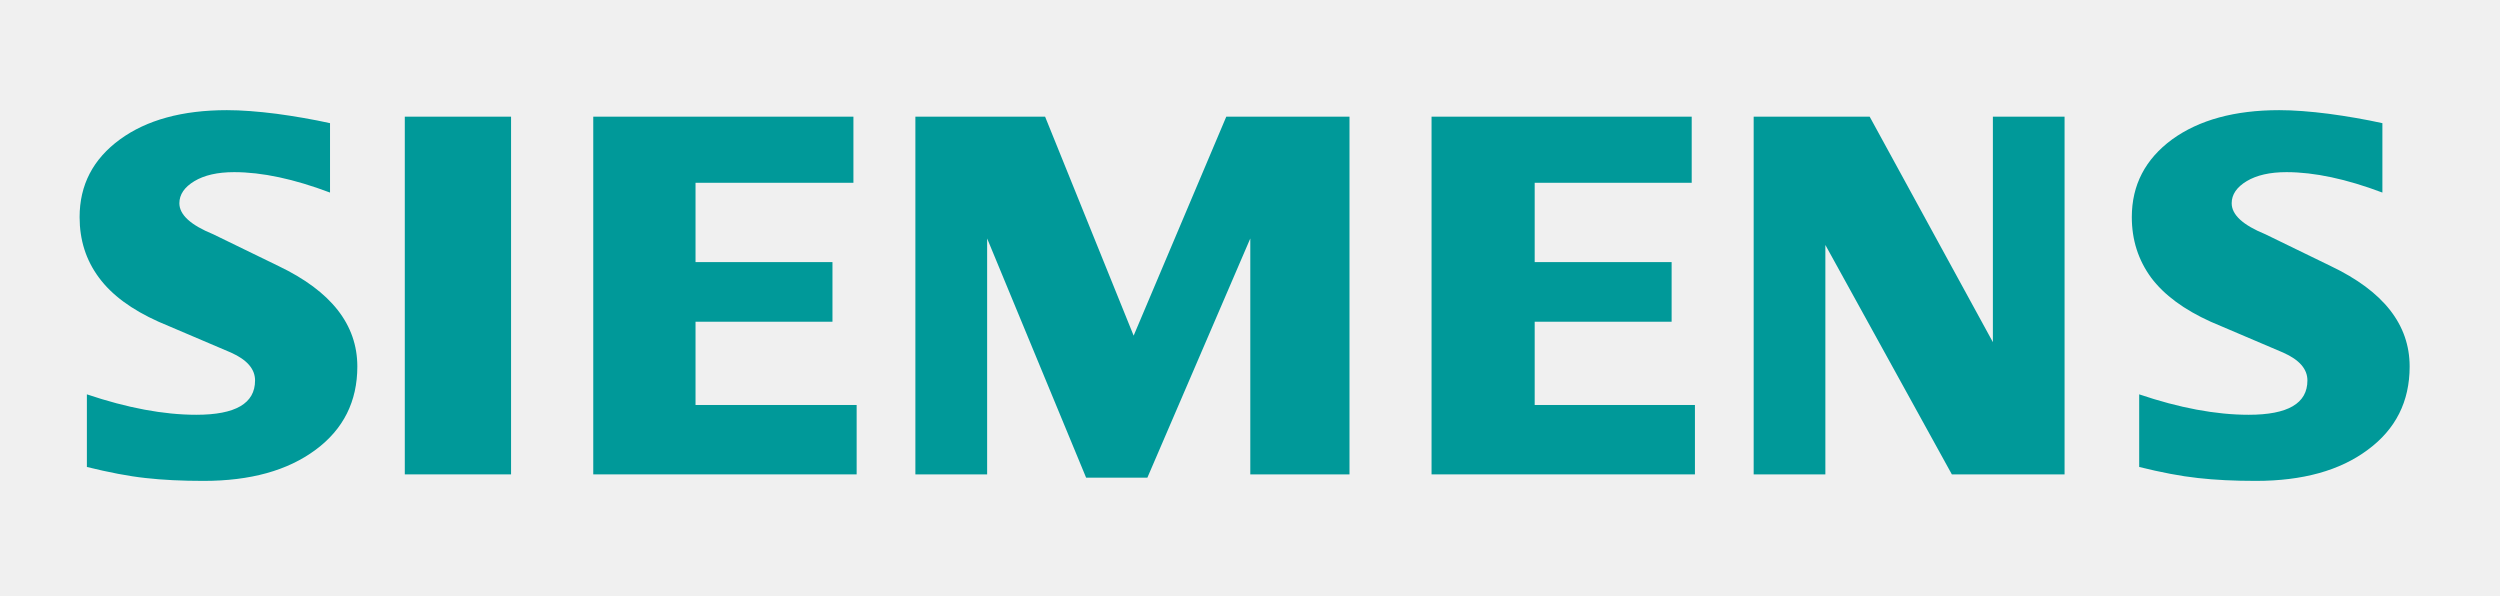
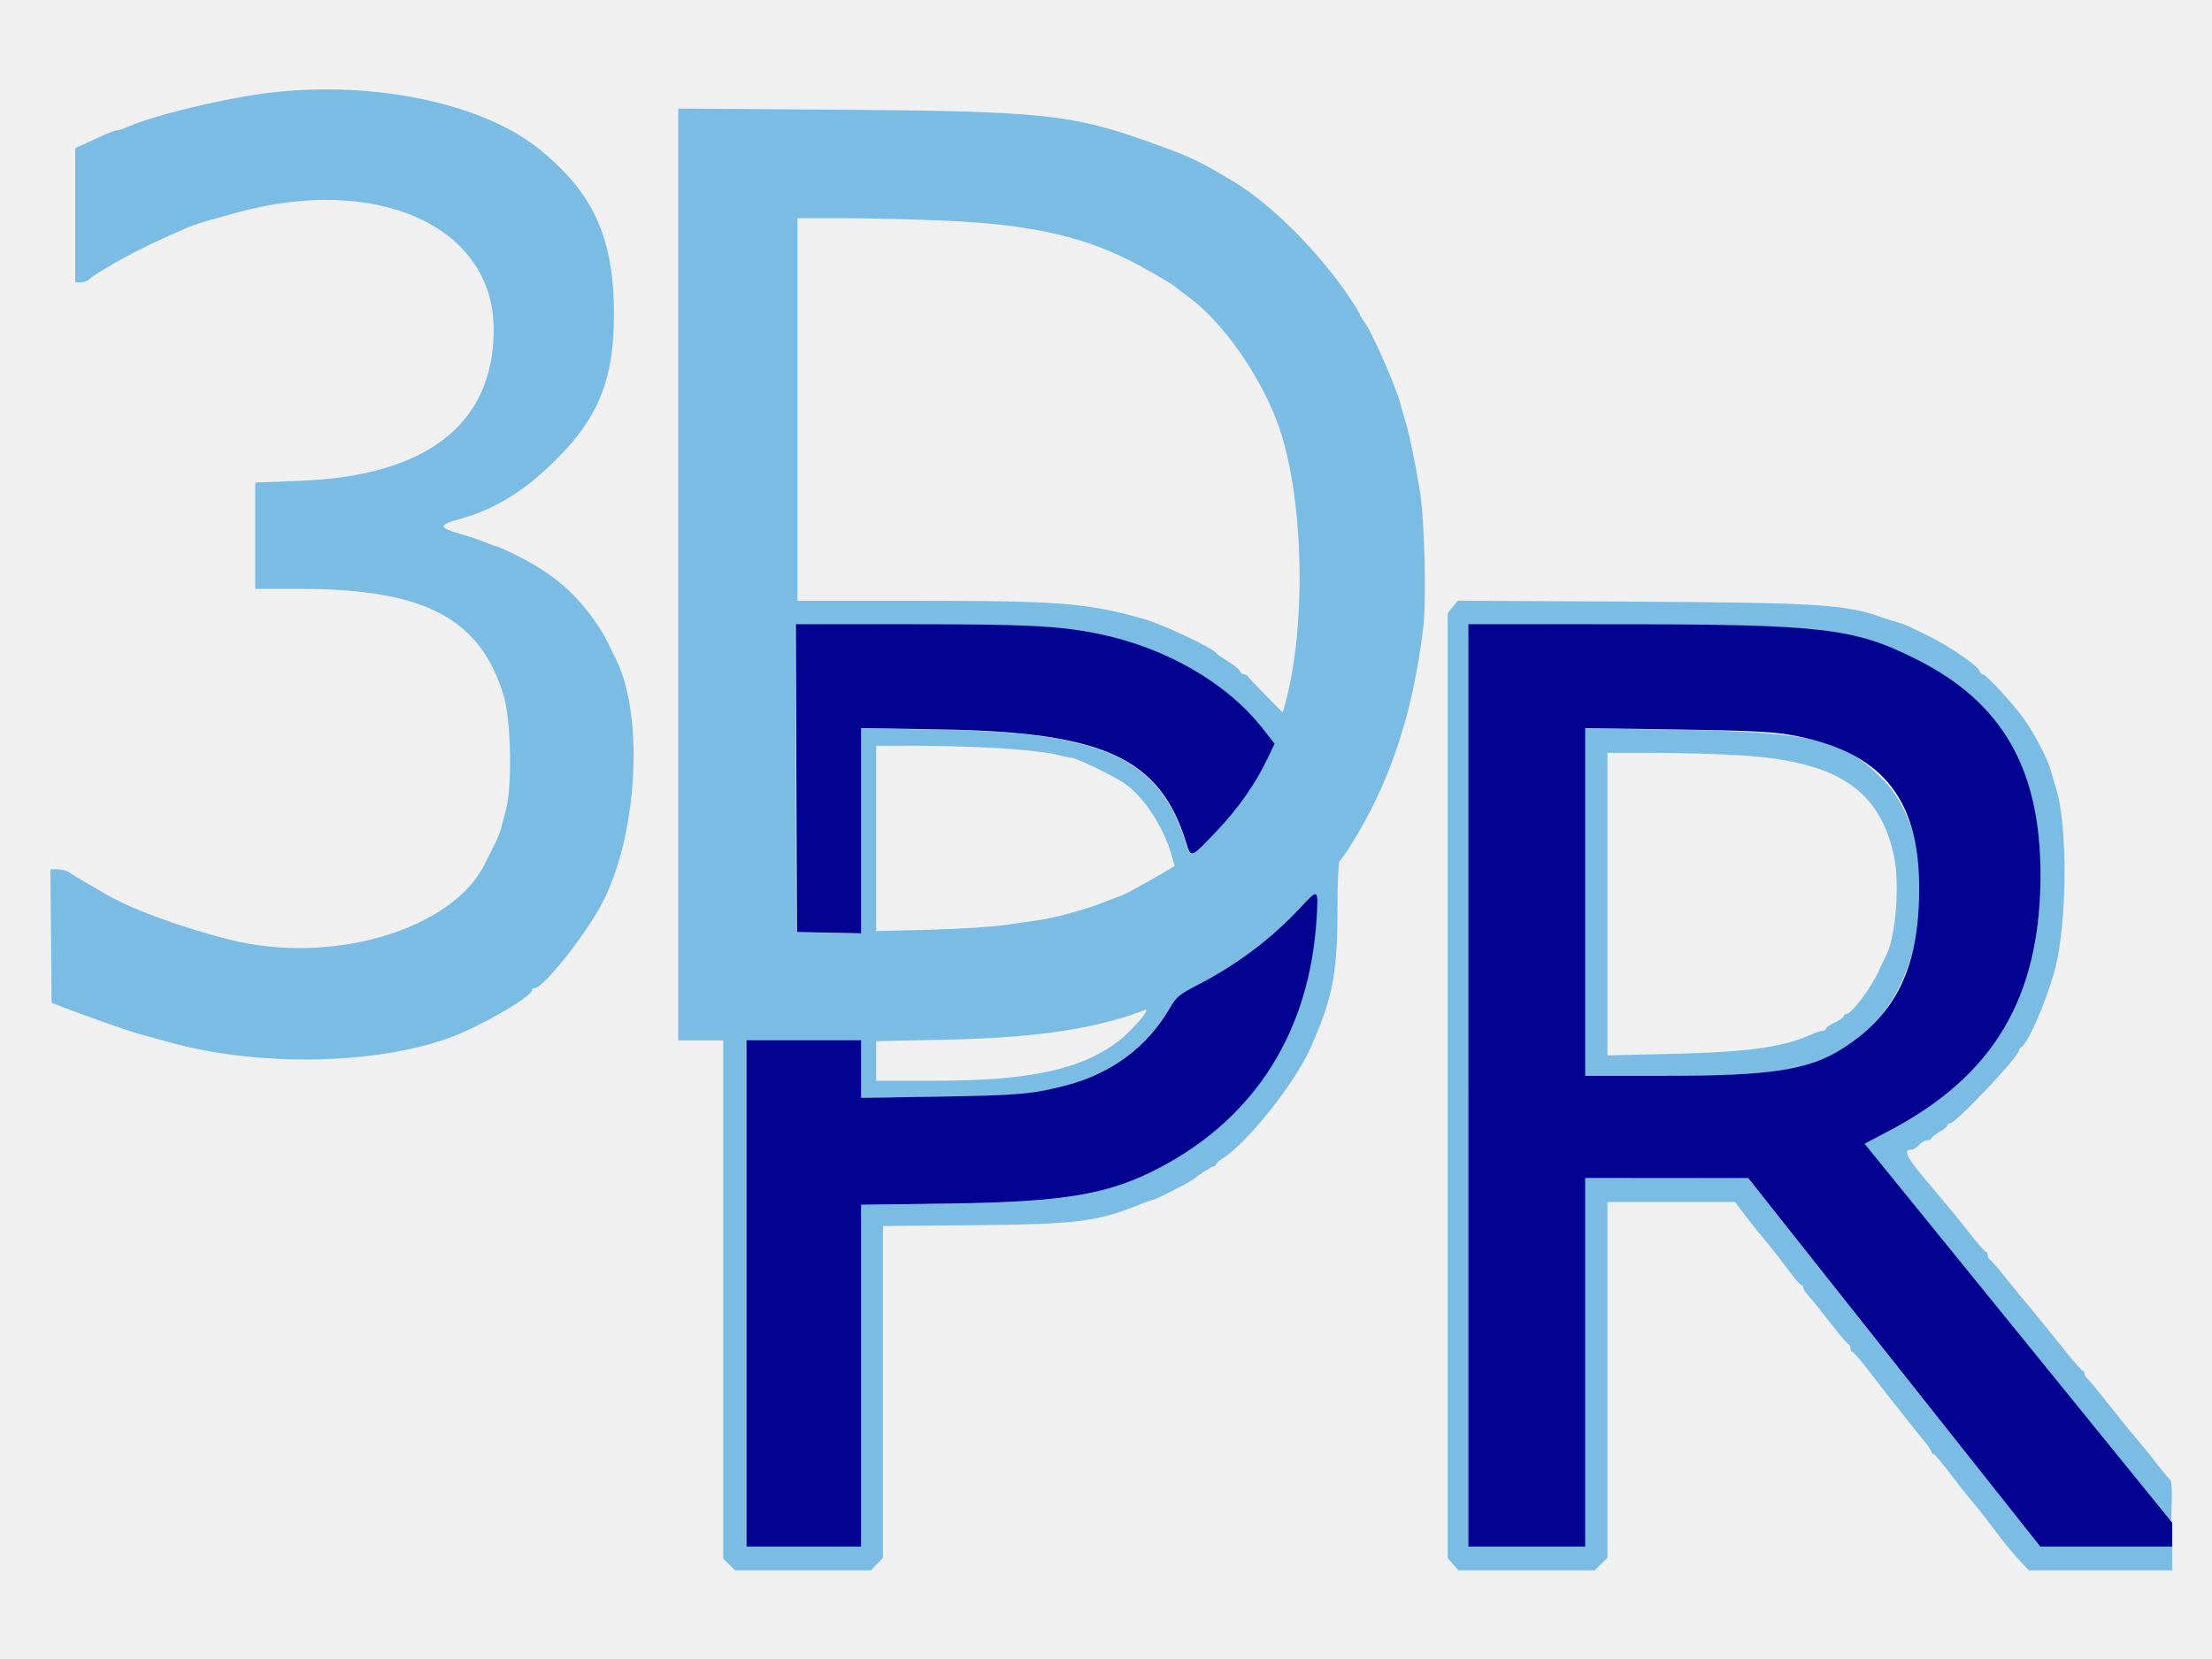
- <svg xmlns="http://www.w3.org/2000/svg" xml:space="preserve" width="210mm" height="50mm" style="shape-rendering:geometricPrecision; text-rendering:geometricPrecision; image-rendering:optimizeQuality; fill-rule:evenodd; clip-rule:evenodd" viewBox="0 0 210 50">
-   <defs>
-     <style type="text/css">
-    
-     .fil0 {fill:#009999}
-    
-   </style>
-   </defs>
-   <g id="Ebene_x0020_1">
-     <path class="fil0" d="M200.121 10.347l0 5.829c-3.02,-1.14 -5.708,-1.716 -8.062,-1.716 -1.394,0 -2.504,0.258 -3.338,0.757 -0.835,0.503 -1.26,1.123 -1.26,1.854 0,0.972 0.942,1.837 2.839,2.611l5.481 2.667c4.431,2.112 6.629,4.917 6.629,8.44 0,2.929 -1.166,5.265 -3.519,6.995 -2.336,1.747 -5.481,2.611 -9.395,2.611 -1.807,0 -3.429,-0.077 -4.87,-0.241 -1.441,-0.155 -3.097,-0.473 -4.934,-0.929l0 -6.1c3.368,1.14 6.436,1.716 9.197,1.716 3.295,0 4.934,-0.955 4.934,-2.882 0,-0.959 -0.671,-1.734 -2.035,-2.34l-6.087 -2.594c-2.245,-1.015 -3.915,-2.245 -5.007,-3.704 -1.075,-1.471 -1.622,-3.158 -1.622,-5.085 0,-2.697 1.136,-4.87 3.381,-6.522 2.263,-1.639 5.266,-2.461 8.999,-2.461 1.213,0 2.611,0.107 4.16,0.305 1.562,0.211 3.063,0.469 4.508,0.787z" />
-     <path class="fil0" d="M27.722 10.347l0 5.829c-3.02,-1.14 -5.704,-1.716 -8.057,-1.716 -1.398,0 -2.504,0.258 -3.338,0.757 -0.835,0.503 -1.26,1.123 -1.26,1.854 0,0.972 0.955,1.837 2.852,2.611l5.481 2.667c4.414,2.112 6.616,4.917 6.616,8.44 0,2.929 -1.17,5.265 -3.506,6.995 -2.353,1.747 -5.481,2.611 -9.408,2.611 -1.807,0 -3.433,-0.077 -4.874,-0.241 -1.441,-0.155 -3.08,-0.473 -4.93,-0.929l0 -6.1c3.381,1.14 6.448,1.716 9.193,1.716 3.295,0 4.934,-0.955 4.934,-2.882 0,-0.959 -0.667,-1.734 -2.018,-2.34l-6.087 -2.594c-2.263,-1.015 -3.932,-2.245 -5.007,-3.704 -1.093,-1.471 -1.626,-3.158 -1.626,-5.085 0,-2.697 1.127,-4.87 3.385,-6.522 2.246,-1.639 5.253,-2.461 8.986,-2.461 1.226,0 2.607,0.107 4.173,0.305 1.549,0.211 3.05,0.469 4.491,0.787z" />
-     <polygon class="fil0" points="34.003,9.8 42.929,9.8 42.929,39.848 34.003,39.848 " />
-     <polygon class="fil0" points="71.687,9.8 71.687,15.354 58.424,15.354 58.424,22.017 69.927,22.017 69.927,27.025 58.424,27.025 58.424,34.019 71.958,34.019 71.958,39.848 49.834,39.848 49.834,9.8 " />
-     <polygon class="fil0" points="113.358,9.8 113.358,39.848 105.025,39.848 105.025,20.03 96.379,40.124 91.234,40.124 82.919,20.03 82.919,39.848 76.892,39.848 76.892,9.8 87.788,9.8 95.226,28.195 103.008,9.8 " />
-     <polygon class="fil0" points="142.103,9.8 142.103,15.354 128.913,15.354 128.913,22.017 140.416,22.017 140.416,27.025 128.913,27.025 128.913,34.019 142.374,34.019 142.374,39.848 120.25,39.848 120.25,9.8 " />
-     <polygon class="fil0" points="173.424,9.8 173.424,39.848 163.956,39.848 153.331,20.576 153.331,39.848 147.308,39.848 147.308,9.8 157.052,9.8 167.402,28.741 167.402,9.8 " />
+ <svg xmlns="http://www.w3.org/2000/svg" style="display: block;" id="svg" version="1.1" width="1000" height="750">
+   <defs id="defs2840">
+     </defs>
+   <g id="svgg">
+     <path id="path0" d="" stroke="none" fill="#000000" fill-rule="evenodd" />
+     <path id="path1" d="" stroke="none" fill="#ffffff" fill-rule="evenodd" />
+     <path id="path2" d="m 117.924,42.445 c -20.326,2.844 -49.163,9.999 -60.303,14.962 -1.836,0.819 -3.954,1.488 -4.707,1.488 -0.753,0 -3.827,1.152 -6.833,2.559 -3.003,1.407 -6.95,3.217 -8.768,4.021 l -3.306,1.464 0,30.357 0,30.354 2.469,0 c 1.36,0 3.095,-0.604 3.855,-1.343 1.355,-1.316 2.403,-1.998 9.836,-6.413 6.403,-3.803 16.672,-9.086 23.509,-12.094 3.636,-1.601 8.214,-3.645 10.172,-4.542 1.958,-0.897 6.078,-2.342 9.155,-3.207 3.077,-0.867 9.027,-2.535 13.223,-3.709 64.062,-17.919 116.975,5.884 116.975,52.627 0,42.604 -30.103,66.165 -87.365,68.378 l -20.455,0.792 0,24.045 0,24.048 20.598,0 c 55.995,0 81.27,13.337 91.764,48.429 3.319,11.089 3.881,40.861 0.976,51.48 -0.89,3.25 -1.872,7.05 -2.182,8.444 -0.31,1.394 -1.716,4.778 -3.125,7.52 -1.406,2.742 -3.26,6.435 -4.117,8.208 -14.421,29.803 -68.786,46.125 -115.104,34.554 -22.543,-5.629 -46.058,-14.32 -57.262,-21.163 -1.004,-0.612 -4.437,-2.605 -7.629,-4.429 -3.191,-1.821 -6.706,-3.98 -7.809,-4.794 -1.104,-0.816 -3.514,-1.483 -5.355,-1.483 l -3.349,0 0.27,30.179 0.27,30.182 3.56,1.38 c 11.397,4.415 30.859,11.267 36.11,12.709 3.357,0.921 9.536,2.624 13.732,3.784 39.802,11.001 92.232,10.198 126.13,-1.931 13.61,-4.872 37.635,-18.703 37.635,-21.668 0,-0.505 0.544,-0.921 1.208,-0.921 3.786,0 22.19,-22.971 30.024,-37.474 16.369,-30.311 19.718,-84.965 6.805,-111.079 -0.941,-1.901 -2.182,-4.426 -2.762,-5.608 -2.591,-5.291 -3.387,-6.701 -5.762,-10.222 -9.442,-13.979 -20,-23.062 -36.15,-31.09 -4.809,-2.39 -9.157,-4.346 -9.663,-4.346 -0.509,0 -2.426,-0.69 -4.262,-1.531 -1.839,-0.843 -7.125,-2.629 -11.753,-3.967 -9.961,-2.884 -10.075,-4.039 -0.659,-6.644 15.336,-4.241 28.127,-11.825 41.409,-24.556 21.46,-20.565 28.661,-37.818 28.628,-68.583 -0.033,-34.267 -9.495,-54.845 -34.297,-74.593 C 216.654,45.84 165.437,35.795 117.924,42.445 m 188.686,217.269 0,210.633 10.172,0 10.172,0 0,117.148 0,117.148 2.69,2.635 2.693,2.635 30.736,0 30.736,0 2.68,-2.833 2.683,-2.831 0,-74.988 0,-74.988 41.45,-0.387 c 46.444,-0.435 55.271,-1.552 75.037,-9.507 2.807,-1.131 5.46,-2.055 5.895,-2.055 0.905,0 15.942,-7.638 17.48,-8.879 3.095,-2.495 8.87,-6.161 9.709,-6.161 0.534,0 0.971,-0.379 0.971,-0.843 0,-0.462 1.282,-1.641 2.851,-2.619 11.326,-7.069 32.827,-34.101 39.967,-50.252 9.9,-22.396 12.082,-33.483 12.097,-61.439 0.008,-12.225 0.425,-22.498 0.931,-22.829 0.503,-0.328 2.678,-3.379 4.832,-6.776 17.78,-28.068 28.222,-59.247 33.005,-98.569 1.538,-12.647 0.628,-49.433 -1.544,-62.309 -2.383,-14.13 -4.661,-25.125 -6.345,-30.617 -0.816,-2.659 -1.849,-6.285 -2.294,-8.057 -2.095,-8.307 -13.625,-34.297 -16.959,-38.22 -0.793,-0.935 -1.442,-2.028 -1.442,-2.431 0,-0.403 -1.671,-3.263 -3.713,-6.36 C 596.996,114.573 574.702,92.144 557.344,81.88 540.853,72.128 538.277,70.925 519.523,64.202 484.453,51.633 470.976,50.242 378.067,49.587 l -71.457,-0.502 0,210.63 M 426.495,99.729 c 40.384,1.746 64.27,7.225 88.637,20.326 6.184,3.325 15.746,8.997 16.275,9.655 0.28,0.346 2.53,2.081 5.002,3.851 15.596,11.178 32.359,34.52 40.885,56.935 11.965,31.452 13.704,91.212 3.715,127.582 l -1.111,4.039 -7.715,-7.799 c -4.244,-4.289 -7.87,-8.162 -8.056,-8.605 -0.188,-0.443 -0.938,-0.806 -1.673,-0.806 -0.732,0 -1.569,-0.655 -1.859,-1.453 -0.29,-0.8 -2.744,-2.815 -5.45,-4.474 -2.706,-1.66 -5.149,-3.371 -5.429,-3.803 -1.508,-2.32 -23.832,-12.824 -32.55,-15.311 -25.506,-7.278 -37.719,-8.261 -102.595,-8.261 l -54.05,0 0,-86.48 0,-86.48 20.455,0 c 11.247,0 31.731,0.489 45.519,1.085 M 656.773,274.362 l -2.289,2.796 0,213.636 0,213.638 2.406,2.739 2.406,2.742 30.851,0 30.851,0 2.853,-2.887 2.853,-2.887 0,-80.37 0,-80.37 28.839,0 28.839,0 4.659,6.177 c 2.563,3.397 6.342,8.111 8.399,10.474 2.057,2.363 6.51,8.044 9.897,12.623 3.385,4.579 6.538,8.326 7.008,8.326 0.468,0 0.852,0.483 0.852,1.074 0,0.591 0.801,1.942 1.78,3.003 1.696,1.84 5.658,6.771 13.986,17.409 2.083,2.659 4.193,4.995 4.689,5.191 0.498,0.199 0.905,1.045 0.905,1.88 0,0.838 0.374,1.523 0.829,1.523 0.455,0 4.074,4.23 8.041,9.4 8.15,10.625 19.118,24.531 24.283,30.789 1.907,2.31 3.466,4.606 3.466,5.103 0,0.497 0.384,0.902 0.852,0.902 0.47,0 3.868,3.988 7.553,8.863 3.682,4.875 8.13,10.49 9.879,12.483 1.752,1.99 5.76,7.066 8.908,11.28 5.828,7.802 10.045,12.913 14.406,17.468 l 2.439,2.546 32.4,0 32.402,0 0,-5.371 0,-5.371 -29.839,0 -29.841,0 -22.289,-28.079 C 838.097,593.058 826.479,578.413 809.095,556.457 l -18.818,-23.766 -36.873,-0.019 -36.873,-0.016 0,83.257 0,83.257 -26.447,0 -26.447,0 0,-208.412 0,-208.412 66.371,0.024 c 93.763,0.035 107.788,1.646 135.897,15.626 39.164,19.474 56.585,49.573 56.55,97.688 -0.043,55.183 -20.989,90.624 -68.263,115.507 l -11.354,5.978 11.863,14.506 c 6.525,7.977 37.724,46.358 69.333,85.293 l 57.47,70.787 0.298,-8.973 c 0.165,-4.934 -0.089,-9.255 -0.562,-9.601 -0.473,-0.346 -3.128,-3.529 -5.902,-7.074 -4.791,-6.126 -9.854,-12.317 -12.201,-14.922 -0.593,-0.655 -4.882,-6.027 -9.533,-11.935 -4.648,-5.909 -9.086,-11.28 -9.856,-11.935 -0.773,-0.655 -1.404,-1.743 -1.404,-2.417 0,-0.674 -0.356,-1.225 -0.793,-1.225 -0.437,0 -3.756,-3.725 -7.375,-8.277 -3.619,-4.555 -7.497,-9.373 -8.615,-10.713 -1.119,-1.337 -3.408,-4.155 -5.086,-6.263 -1.678,-2.108 -3.794,-4.66 -4.702,-5.672 -0.908,-1.013 -4.737,-5.707 -8.509,-10.434 -3.771,-4.727 -7.263,-8.755 -7.758,-8.951 -0.493,-0.199 -0.9,-1.045 -0.9,-1.88 0,-0.838 -0.356,-1.523 -0.793,-1.523 -0.437,0 -3.725,-3.747 -7.306,-8.326 -3.583,-4.579 -7.354,-9.293 -8.387,-10.474 -1.03,-1.182 -3.469,-4.082 -5.419,-6.446 -1.95,-2.363 -4.371,-5.264 -5.381,-6.446 -9.33,-10.92 -11.13,-14.503 -7.286,-14.503 0.938,0 2.535,-0.967 3.547,-2.149 1.012,-1.182 2.685,-2.149 3.718,-2.149 1.032,0 1.877,-0.373 1.877,-0.83 0,-0.457 1.602,-1.74 3.56,-2.855 1.958,-1.115 3.56,-2.433 3.56,-2.93 0,-0.497 0.498,-0.905 1.104,-0.905 2.746,0 31.446,-30.408 31.446,-33.316 0,-0.486 0.409,-1.042 0.91,-1.241 2.818,-1.109 11.255,-20.473 15.133,-34.734 5.645,-20.758 5.978,-65.311 0.615,-82.183 -0.847,-2.659 -1.9,-6.285 -2.34,-8.057 -1.19,-4.791 -7.832,-17.516 -12.333,-23.634 -5.249,-7.133 -16.977,-19.874 -18.294,-19.874 -0.577,0 -1.305,-0.709 -1.62,-1.574 -0.87,-2.396 -13.696,-11.229 -22.759,-15.674 -9.948,-4.88 -11.779,-5.683 -14.734,-6.462 -1.686,-0.446 -4.44,-1.308 -6.118,-1.918 -16.664,-6.054 -29.053,-6.843 -114.432,-7.297 l -77.814,-0.416 -2.289,2.796 m -183.277,9.048 c 41.961,3.674 76.733,20.121 96.967,45.867 l 5.579,7.098 -3.135,6.556 c -5.625,11.78 -13.144,22.485 -23.27,33.147 -11.609,12.22 -11.377,12.137 -13.625,4.88 -11.787,-38.054 -37.185,-49.82 -110.137,-51.026 l -36.873,-0.607 0,46.369 0,46.369 -14.495,-0.298 -14.495,-0.298 -0.262,-69.56 -0.262,-69.56 51.121,0.016 c 28.117,0.011 56.415,0.481 62.887,1.047 m 243.036,124.496 0,78.555 36.364,-0.013 c 55.23,-0.021 71.591,-3.634 90.478,-19.979 29.249,-25.313 33.877,-86.652 8.547,-113.302 -17.869,-18.803 -32.4,-22.377 -94.447,-23.242 l -40.941,-0.569 0,78.552 M 452.066,338.274 c 10.35,0.628 21.488,1.84 24.748,2.688 3.263,0.849 6.586,1.544 7.387,1.544 1.999,0 17.02,7.141 23.301,11.079 8.562,5.369 18.06,19.235 21.75,31.753 l 1.823,6.188 -4.158,2.439 c -10.037,5.884 -18.551,10.512 -20.433,11.105 -1.119,0.352 -5.078,1.848 -8.796,3.32 -7.27,2.879 -21.216,6.653 -27.822,7.528 -2.238,0.298 -8.875,1.27 -14.749,2.165 -5.874,0.892 -21.551,1.896 -34.838,2.235 l -24.158,0.61 0,-41.895 0,-41.897 18.563,-0.003 c 10.21,-0.003 27.031,0.513 37.381,1.141 m 335.419,3.239 c 43.192,2.764 62.335,15.489 68.794,45.73 2.607,12.204 0.796,35.811 -3.392,44.228 -0.496,0.996 -2.144,4.472 -3.659,7.721 -3.827,8.197 -12.323,19.337 -14.749,19.337 -0.534,0 -0.971,0.411 -0.971,0.91 0,0.502 -1.831,1.783 -4.069,2.85 -2.238,1.066 -4.069,2.347 -4.069,2.85 0,0.5 -0.671,0.91 -1.49,0.91 -0.821,0 -2.996,0.688 -4.832,1.528 -12.961,5.933 -28.407,8.044 -65.135,8.906 l -27.209,0.639 0,-68.381 0,-68.384 21.366,0 c 11.748,0 29.485,0.521 39.416,1.155 m -192.432,73.777 c -3.133,50.806 -27.525,89.684 -70.546,112.446 -23.319,12.338 -43.088,15.72 -96.09,16.442 l -39.416,0.537 0,77.228 0,77.228 -25.938,0 -25.938,0 0,-114.412 0,-114.412 25.938,0 25.938,0 0,13.034 0,13.031 35.855,-0.585 c 35.685,-0.585 41.842,-1.136 57.074,-5.114 20.328,-5.31 36.529,-17.395 46.64,-34.802 3.046,-5.243 4.226,-6.209 13.305,-10.901 17.363,-8.973 32.974,-20.774 45.951,-34.737 7.998,-8.602 8.064,-8.557 7.227,5.017 m -76.893,41.897 c -0.036,1.289 -8.293,10.259 -12.183,13.238 -17.122,13.101 -40.148,18.131 -83.154,18.164 l -26.701,0.021 0,-8.962 0,-8.962 30.833,-0.637 c 41.58,-0.859 68.357,-4.853 90.974,-13.571 0.14,-0.054 0.244,0.266 0.231,0.709" style="fill:#7bbce5;fill-rule:evenodd;stroke:none" />
+     <path id="path3" d="m 360.023,351.766 0.262,69.589 14.488,0.298 14.488,0.298 0,-46.388 0,-46.388 36.856,0.607 c 72.92,1.206 98.308,12.977 110.089,51.047 2.247,7.26 2.016,7.343 13.619,-4.882 10.122,-10.667 17.638,-21.376 23.26,-33.161 l 3.134,-6.559 -5.577,-7.101 c -16.105,-20.509 -43.796,-36.414 -74.181,-42.613 -17.663,-3.606 -31.48,-4.302 -85.603,-4.32 l -51.098,-0.016 0.262,69.589 m 303.755,138.909 0,208.497 26.435,0 26.435,0 0,-83.291 0,-83.291 36.856,0.016 36.856,0.019 18.809,23.776 c 17.376,21.965 28.989,36.616 90.911,114.681 l 22.279,28.091 29.828,0 29.826,0 0,-5.403 0,-5.403 -54.268,-66.872 c -29.849,-36.78 -61.138,-75.32 -69.537,-85.648 l -15.266,-18.773 11.329,-5.967 c 47.227,-24.88 68.167,-60.349 68.21,-115.544 0.036,-48.134 -17.378,-78.246 -56.525,-97.728 -28.097,-13.985 -42.115,-15.597 -135.838,-15.632 l -66.342,-0.024 0,208.497 M 808.663,332.096 c 41.284,7.107 58.96,27.903 58.968,69.376 0.005,35.576 -10.208,56.993 -34.571,72.504 -15.264,9.716 -32.413,12.367 -80.062,12.386 l -36.348,0.014 0,-78.587 0,-78.584 40.923,0.57 c 30.832,0.43 43.43,1.002 51.091,2.321 m -220.663,78.06 c -12.971,13.969 -28.575,25.775 -45.931,34.751 -9.074,4.694 -10.254,5.661 -13.299,10.906 -10.106,17.413 -26.3,29.504 -46.62,34.816 -15.226,3.979 -21.379,4.53 -57.049,5.116 l -35.84,0.586 0,-13.036 0,-13.039 -25.927,0 -25.927,0 0,114.458 0,114.458 25.927,0 25.927,0 0,-77.259 0,-77.259 39.398,-0.537 c 52.979,-0.723 72.739,-4.105 96.048,-16.449 43.003,-22.771 67.384,-61.665 70.515,-112.492 0.836,-13.579 0.77,-13.625 -7.224,-5.019" style="fill:#020390;fill-rule:evenodd;stroke:none" />
+     <path id="path4" d="" stroke="none" fill="#0000ff" fill-rule="evenodd" />
  </g>
</svg>
